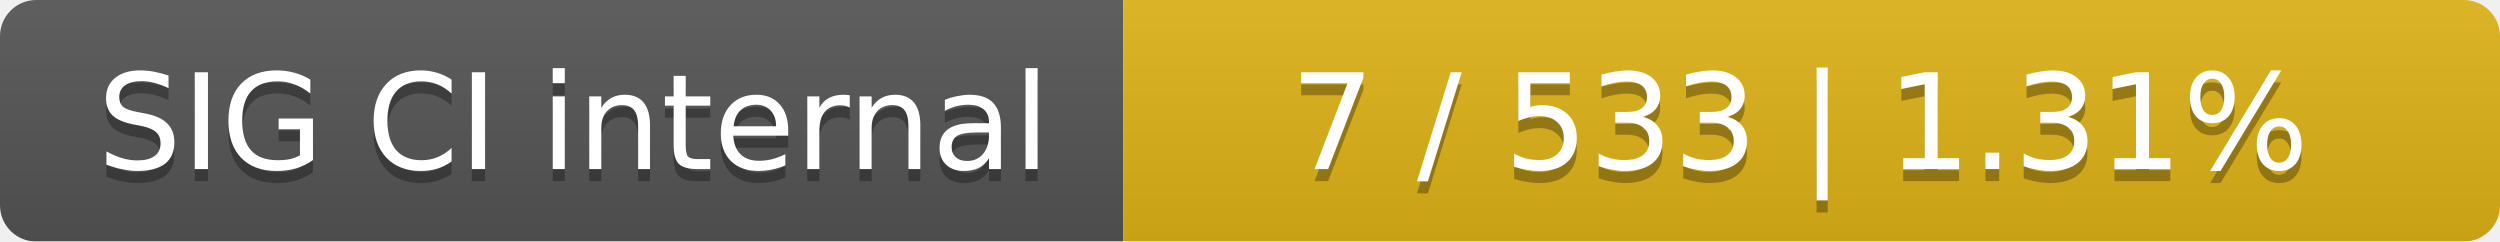
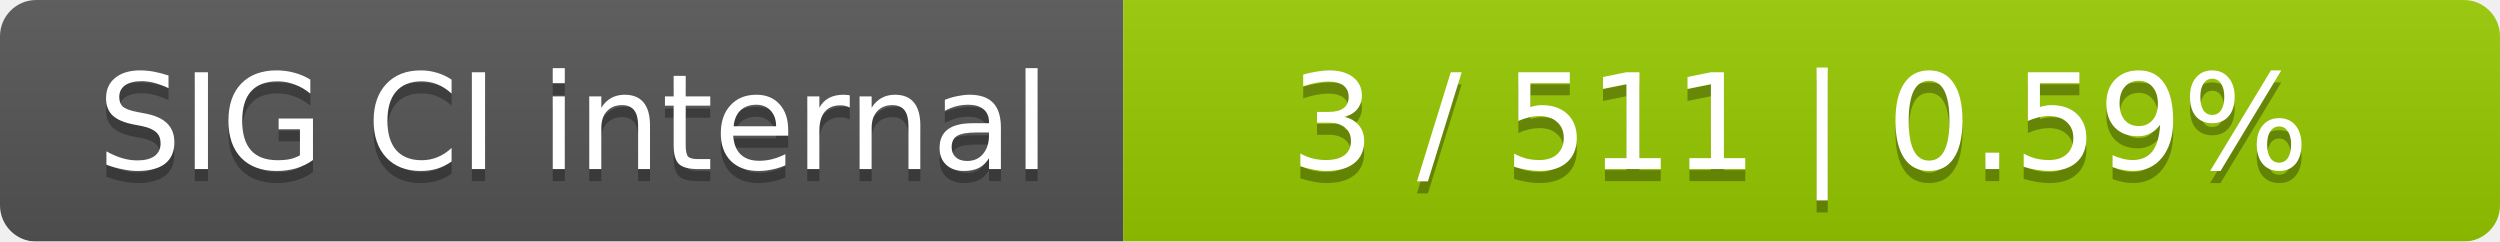
<svg xmlns="http://www.w3.org/2000/svg" width="207" height="20">
  <linearGradient id="smooth" x2="0" y2="100%">
    <stop offset="0" stop-color="#bbb" stop-opacity=".1" />
    <stop offset="1" stop-opacity=".1" />
  </linearGradient>
  <mask id="round">
    <rect width="207" height="20" rx="3" fill="#fff" />
  </mask>
  <g mask="url(#round)">
    <rect width="93" height="20" fill="#555" />
-     <rect x="93" width="114" height="20" fill="#dfb317" />
+     <rect x="93" width="114" height="20" fill="#97ca00" />
    <rect width="207" height="20" fill="url(#smooth)" />
  </g>
  <g fill="#fff" text-anchor="middle" font-family="DejaVu Sans,Verdana,Geneva,sans-serif" font-size="11">
    <text x="47.5" y="15" fill="#010101" fill-opacity=".3">SIG CI internal</text>
    <text x="47.5" y="14">SIG CI internal</text>
-     <text x="149" y="15" fill="#010101" fill-opacity=".3">7 / 533    |    1.31%</text>
-     <text x="149" y="14">7 / 533    |    1.31%</text>
+     <text x="149" y="15" fill="#010101" fill-opacity=".3">3 / 511    |    0.59%</text>
+     <text x="149" y="14">3 / 511    |    0.59%</text>
  </g>
</svg>
